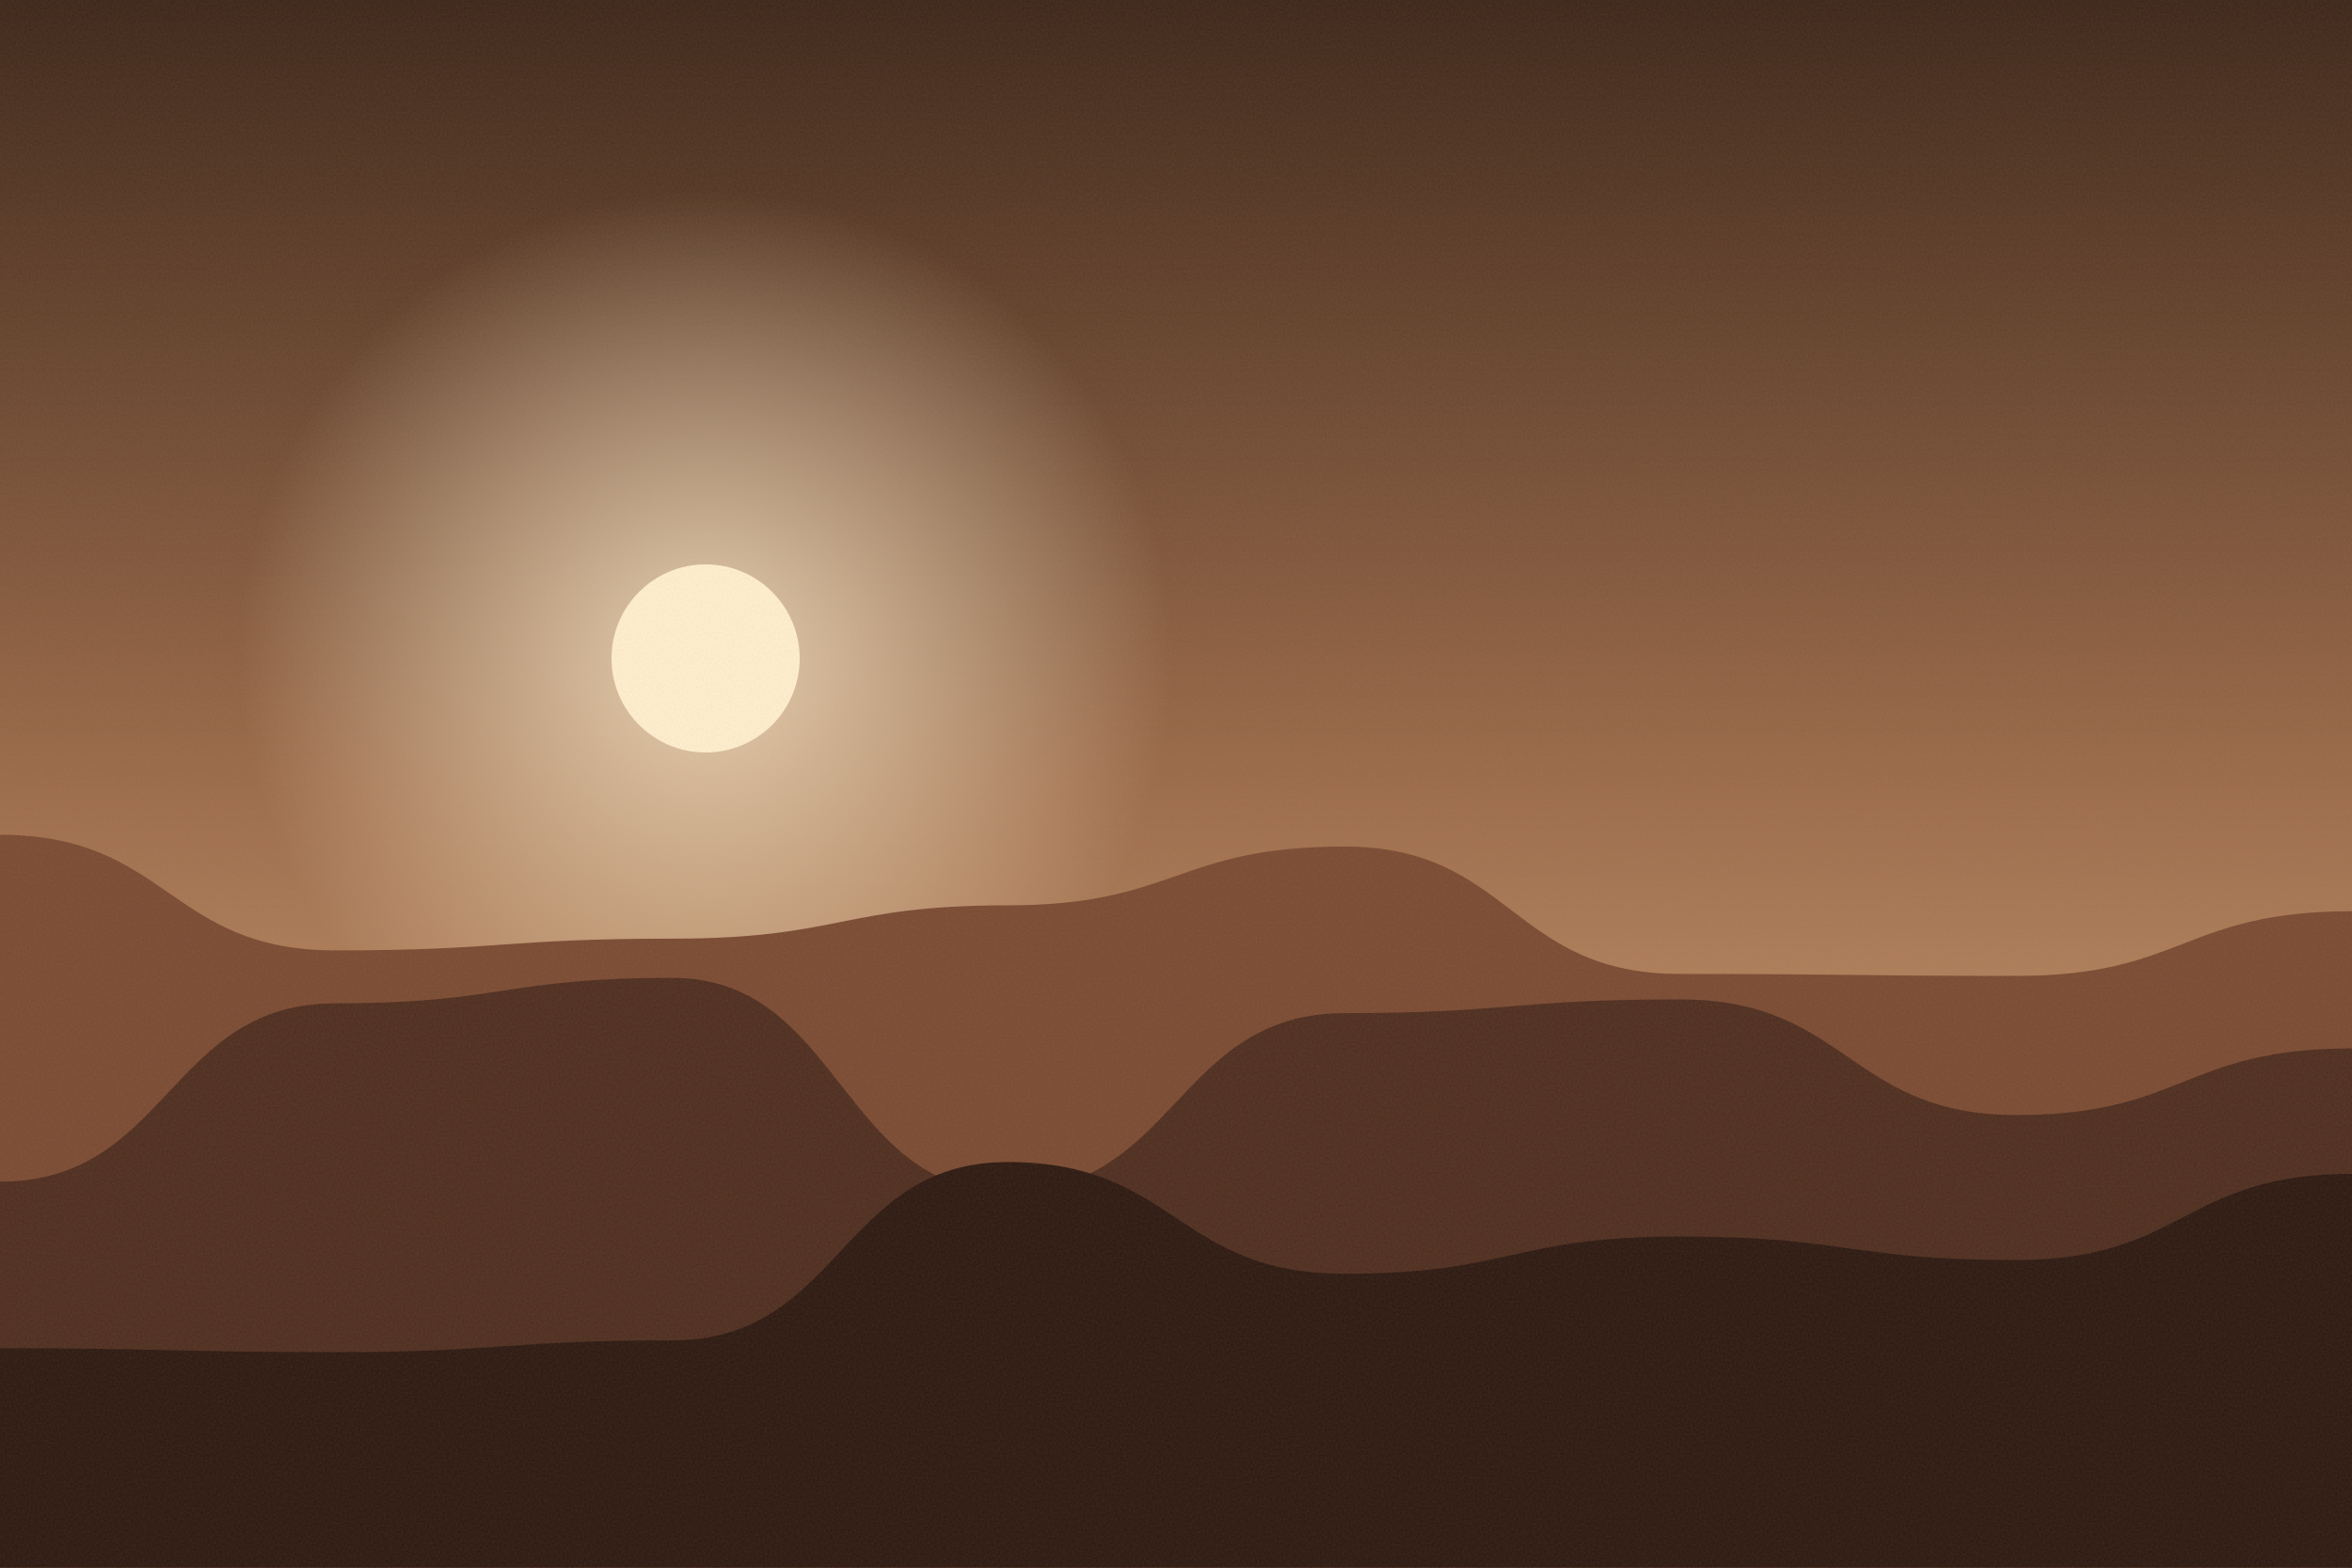
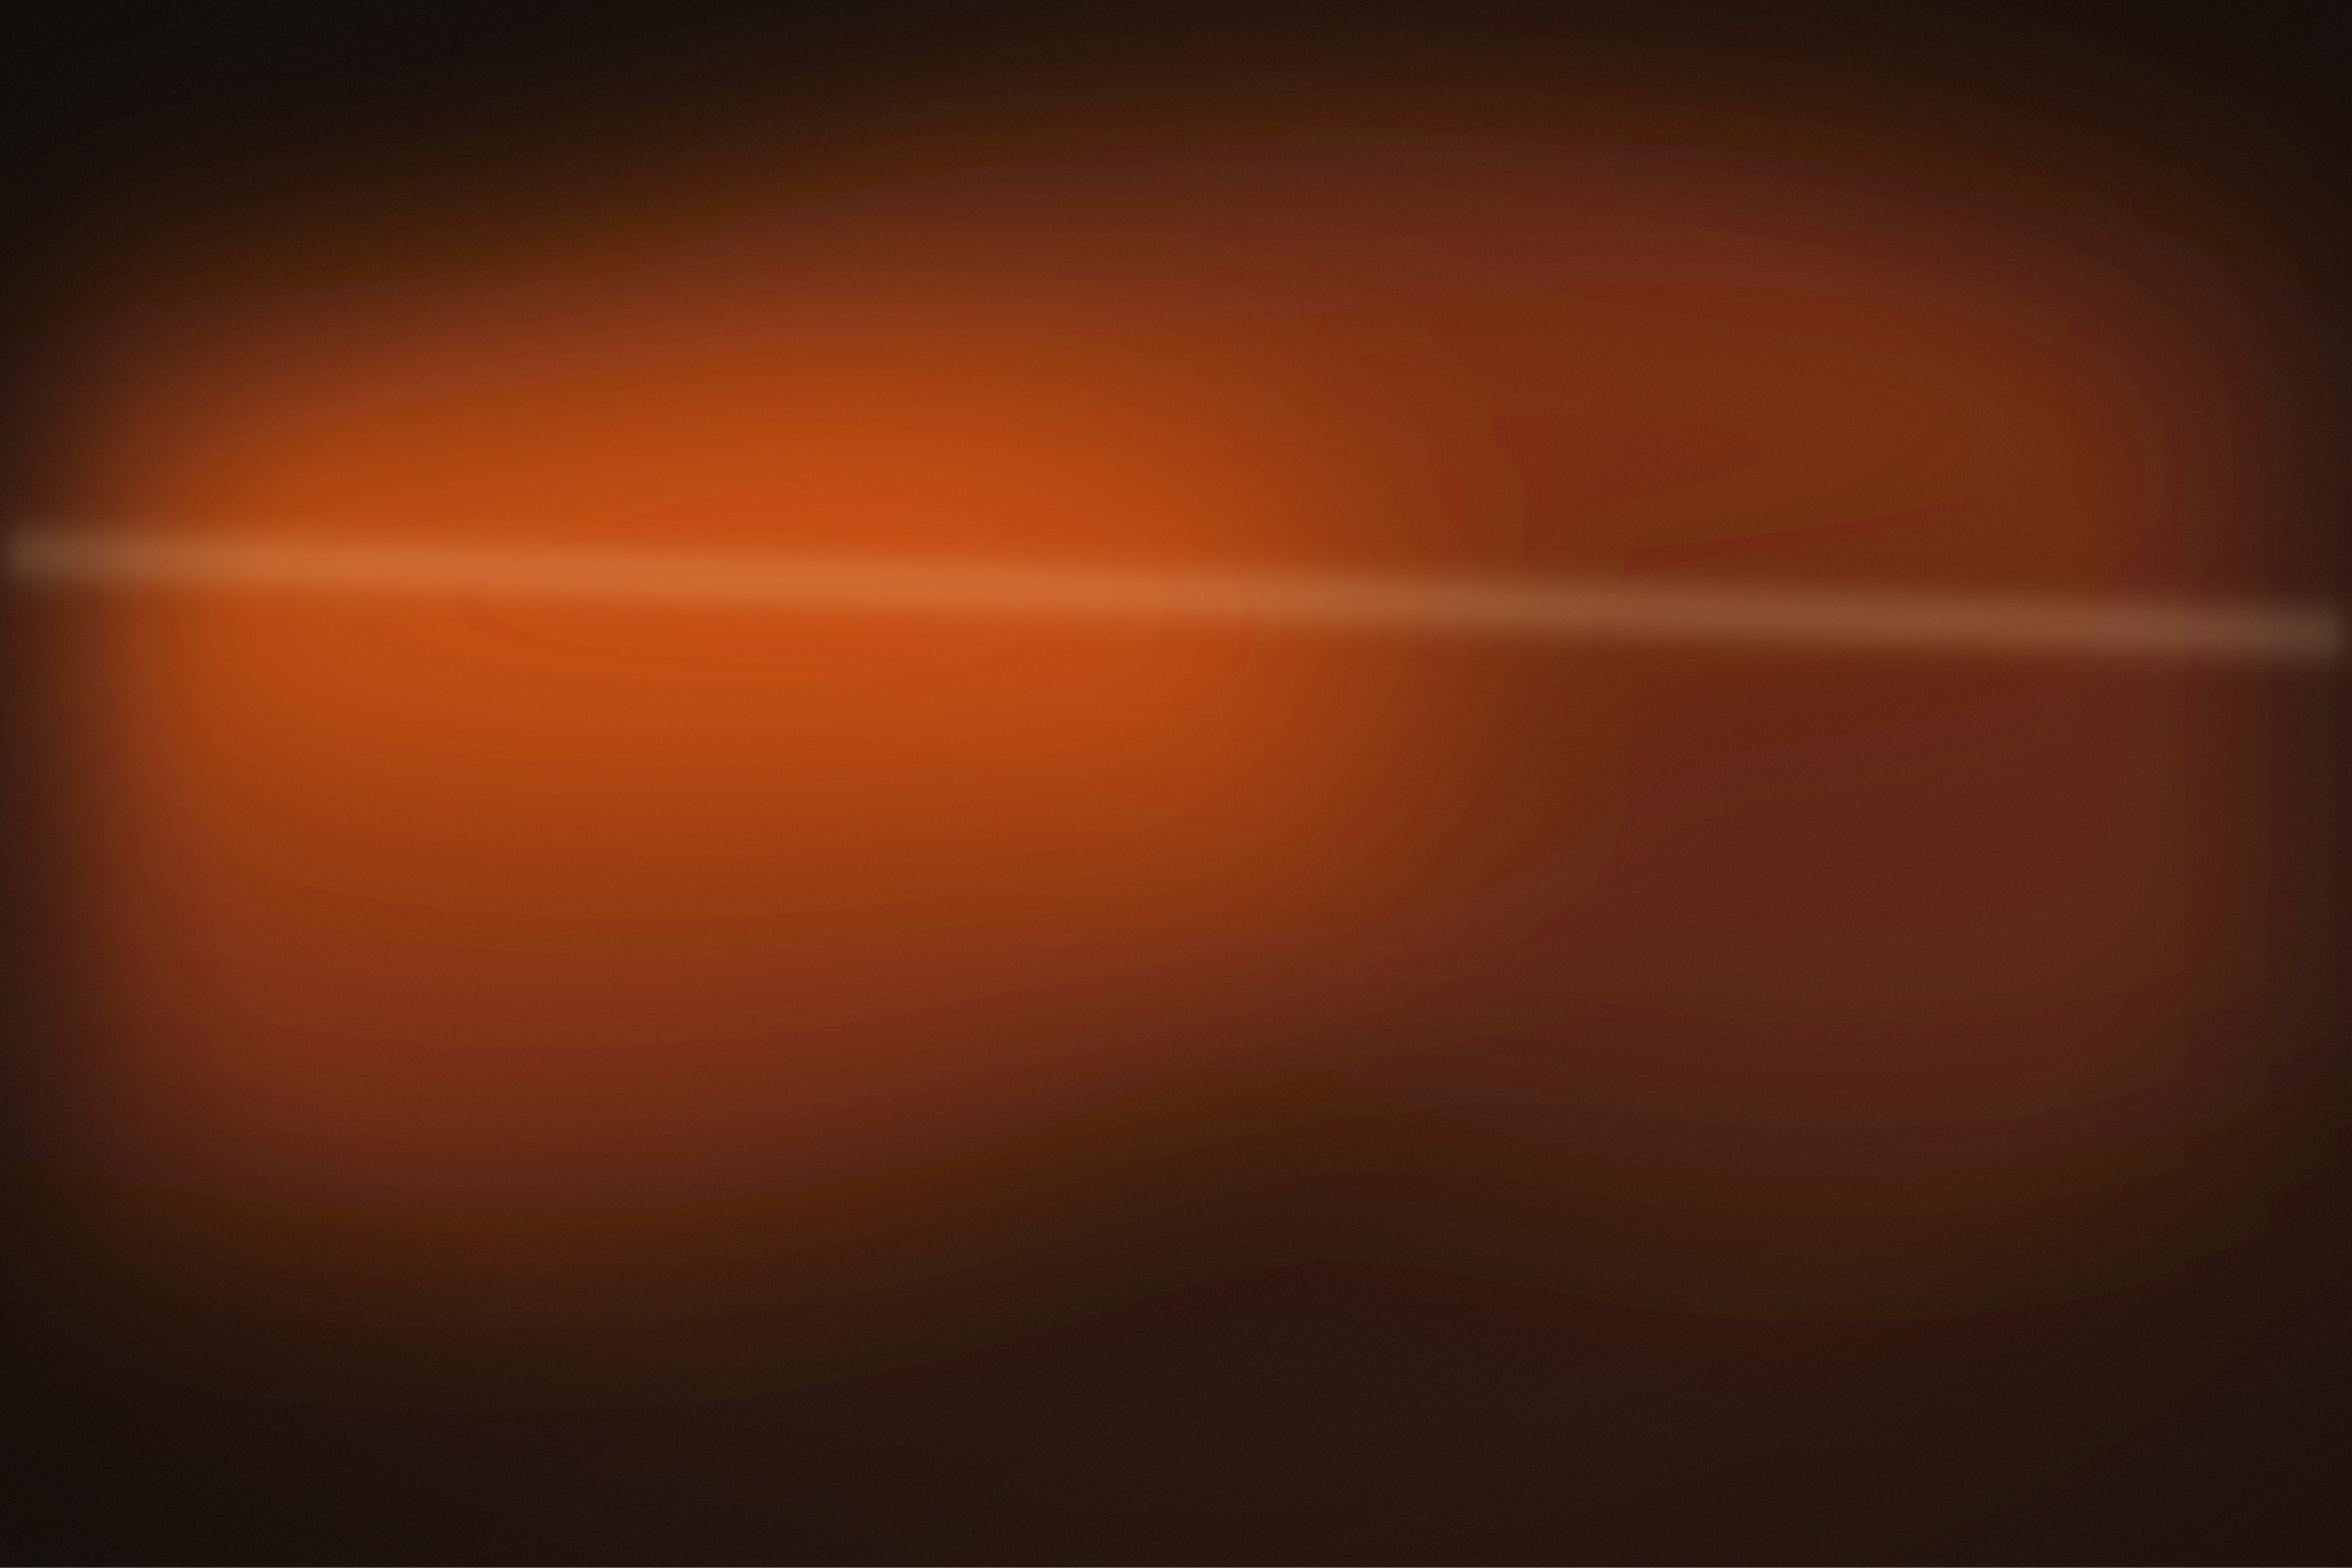
<svg xmlns="http://www.w3.org/2000/svg" viewBox="0 0 1200 800" width="1200" height="800">
  <defs>
-     <linearGradient id="sky" x1="0" y1="0" x2="0" y2="1">
-       <stop offset="0.00" stop-color="#3a2418" />
-       <stop offset="0.50" stop-color="#9b6a4a" />
-       <stop offset="1.00" stop-color="#e8b98a" />
+     <linearGradient id="bg" x1="0" y1="0" x2="1" y2="1">
+       <stop offset="0" stop-color="#0e0907" />
+       <stop offset="1" stop-color="#2a140a" />
    </linearGradient>
-     <radialGradient id="gl">
-       <stop offset="0" stop-color="#fff0d0" stop-opacity="0.8" />
-       <stop offset="1" stop-color="#fff0d0" stop-opacity="0" />
+     <filter id="b" x="-30%" y="-30%" width="160%" height="160%">
+       <feGaussianBlur stdDeviation="72" />
+     </filter>
+     <filter id="s" x="-10%" y="-100%" width="120%" height="300%">
+       <feGaussianBlur stdDeviation="10" />
+     </filter>
+     <radialGradient id="v" cx="50%" cy="50%" r="75%">
+       <stop offset=".55" stop-color="#000" stop-opacity="0" />
+       <stop offset="1" stop-color="#000" stop-opacity=".6" />
    </radialGradient>
    <filter id="g" x="0" y="0" width="100%" height="100%">
-       <feTurbulence type="fractalNoise" baseFrequency="0.9" numOctaves="2" seed="3" />
-       <feColorMatrix values="0 0 0 0 0.5  0 0 0 0 0.35  0 0 0 0 0.2  0 0 0 0.55 0" />
+       <feTurbulence type="fractalNoise" baseFrequency="0.85" numOctaves="2" seed="4" />
+       <feColorMatrix values="0 0 0 0 0.6  0 0 0 0 0.4  0 0 0 0 0.25  0 0 0 0.5 0" />
    </filter>
  </defs>
-   <rect width="1200" height="800" fill="url(#sky)" />
-   <circle cx="360" cy="336" r="240" fill="url(#gl)" />
-   <circle cx="360" cy="336" r="48" fill="#fff0d0" />
-   <path d="M0,800 L0,426 C86,426 86,485 171,485 C257,485 257,479 343,479 C429,479 429,462 514,462 C600,462 600,432 686,432 C771,432 771,497 857,497 C943,497 943,498 1029,498 C1114,498 1114,465 1200,465 L1200,800 Z" fill="#7a4a33" />
-   <path d="M0,800 L0,603 C86,603 86,512 171,512 C257,512 257,499 343,499 C429,499 429,608 514,608 C600,608 600,517 686,517 C771,517 771,510 857,510 C943,510 943,569 1029,569 C1114,569 1114,535 1200,535 L1200,800 Z" fill="#4d2d20" />
-   <path d="M0,800 L0,688 C86,688 86,690 171,690 C257,690 257,684 343,684 C429,684 429,593 514,593 C600,593 600,650 686,650 C771,650 771,631 857,631 C943,631 943,643 1029,643 C1114,643 1114,599 1200,599 L1200,800 Z" fill="#2b1811" />
-   <rect width="1200" height="800" filter="url(#g)" opacity=".22" />
+   <rect width="1200" height="800" fill="url(#bg)" />
+   <g filter="url(#b)">
+     <ellipse cx="721" cy="193" rx="446" ry="124" fill="#b8400a" opacity="0.58" />
+     <ellipse cx="935" cy="350" rx="411" ry="251" fill="#7a2a08" opacity="0.64" />
+     <ellipse cx="245" cy="381" rx="496" ry="238" fill="#b8400a" opacity="0.65" />
+     <ellipse cx="340" cy="302" rx="340" ry="114" fill="#e4570e" opacity="0.74" />
+   </g>
+   <g transform="rotate(2 600 298)" filter="url(#s)">
+     <rect x="-240" y="298" width="1680" height="10" fill="#ffd9a0" opacity=".55" />
+   </g>
+   <rect width="1200" height="800" fill="url(#v)" />
+   <rect width="1200" height="800" filter="url(#g)" opacity=".2" />
</svg>
